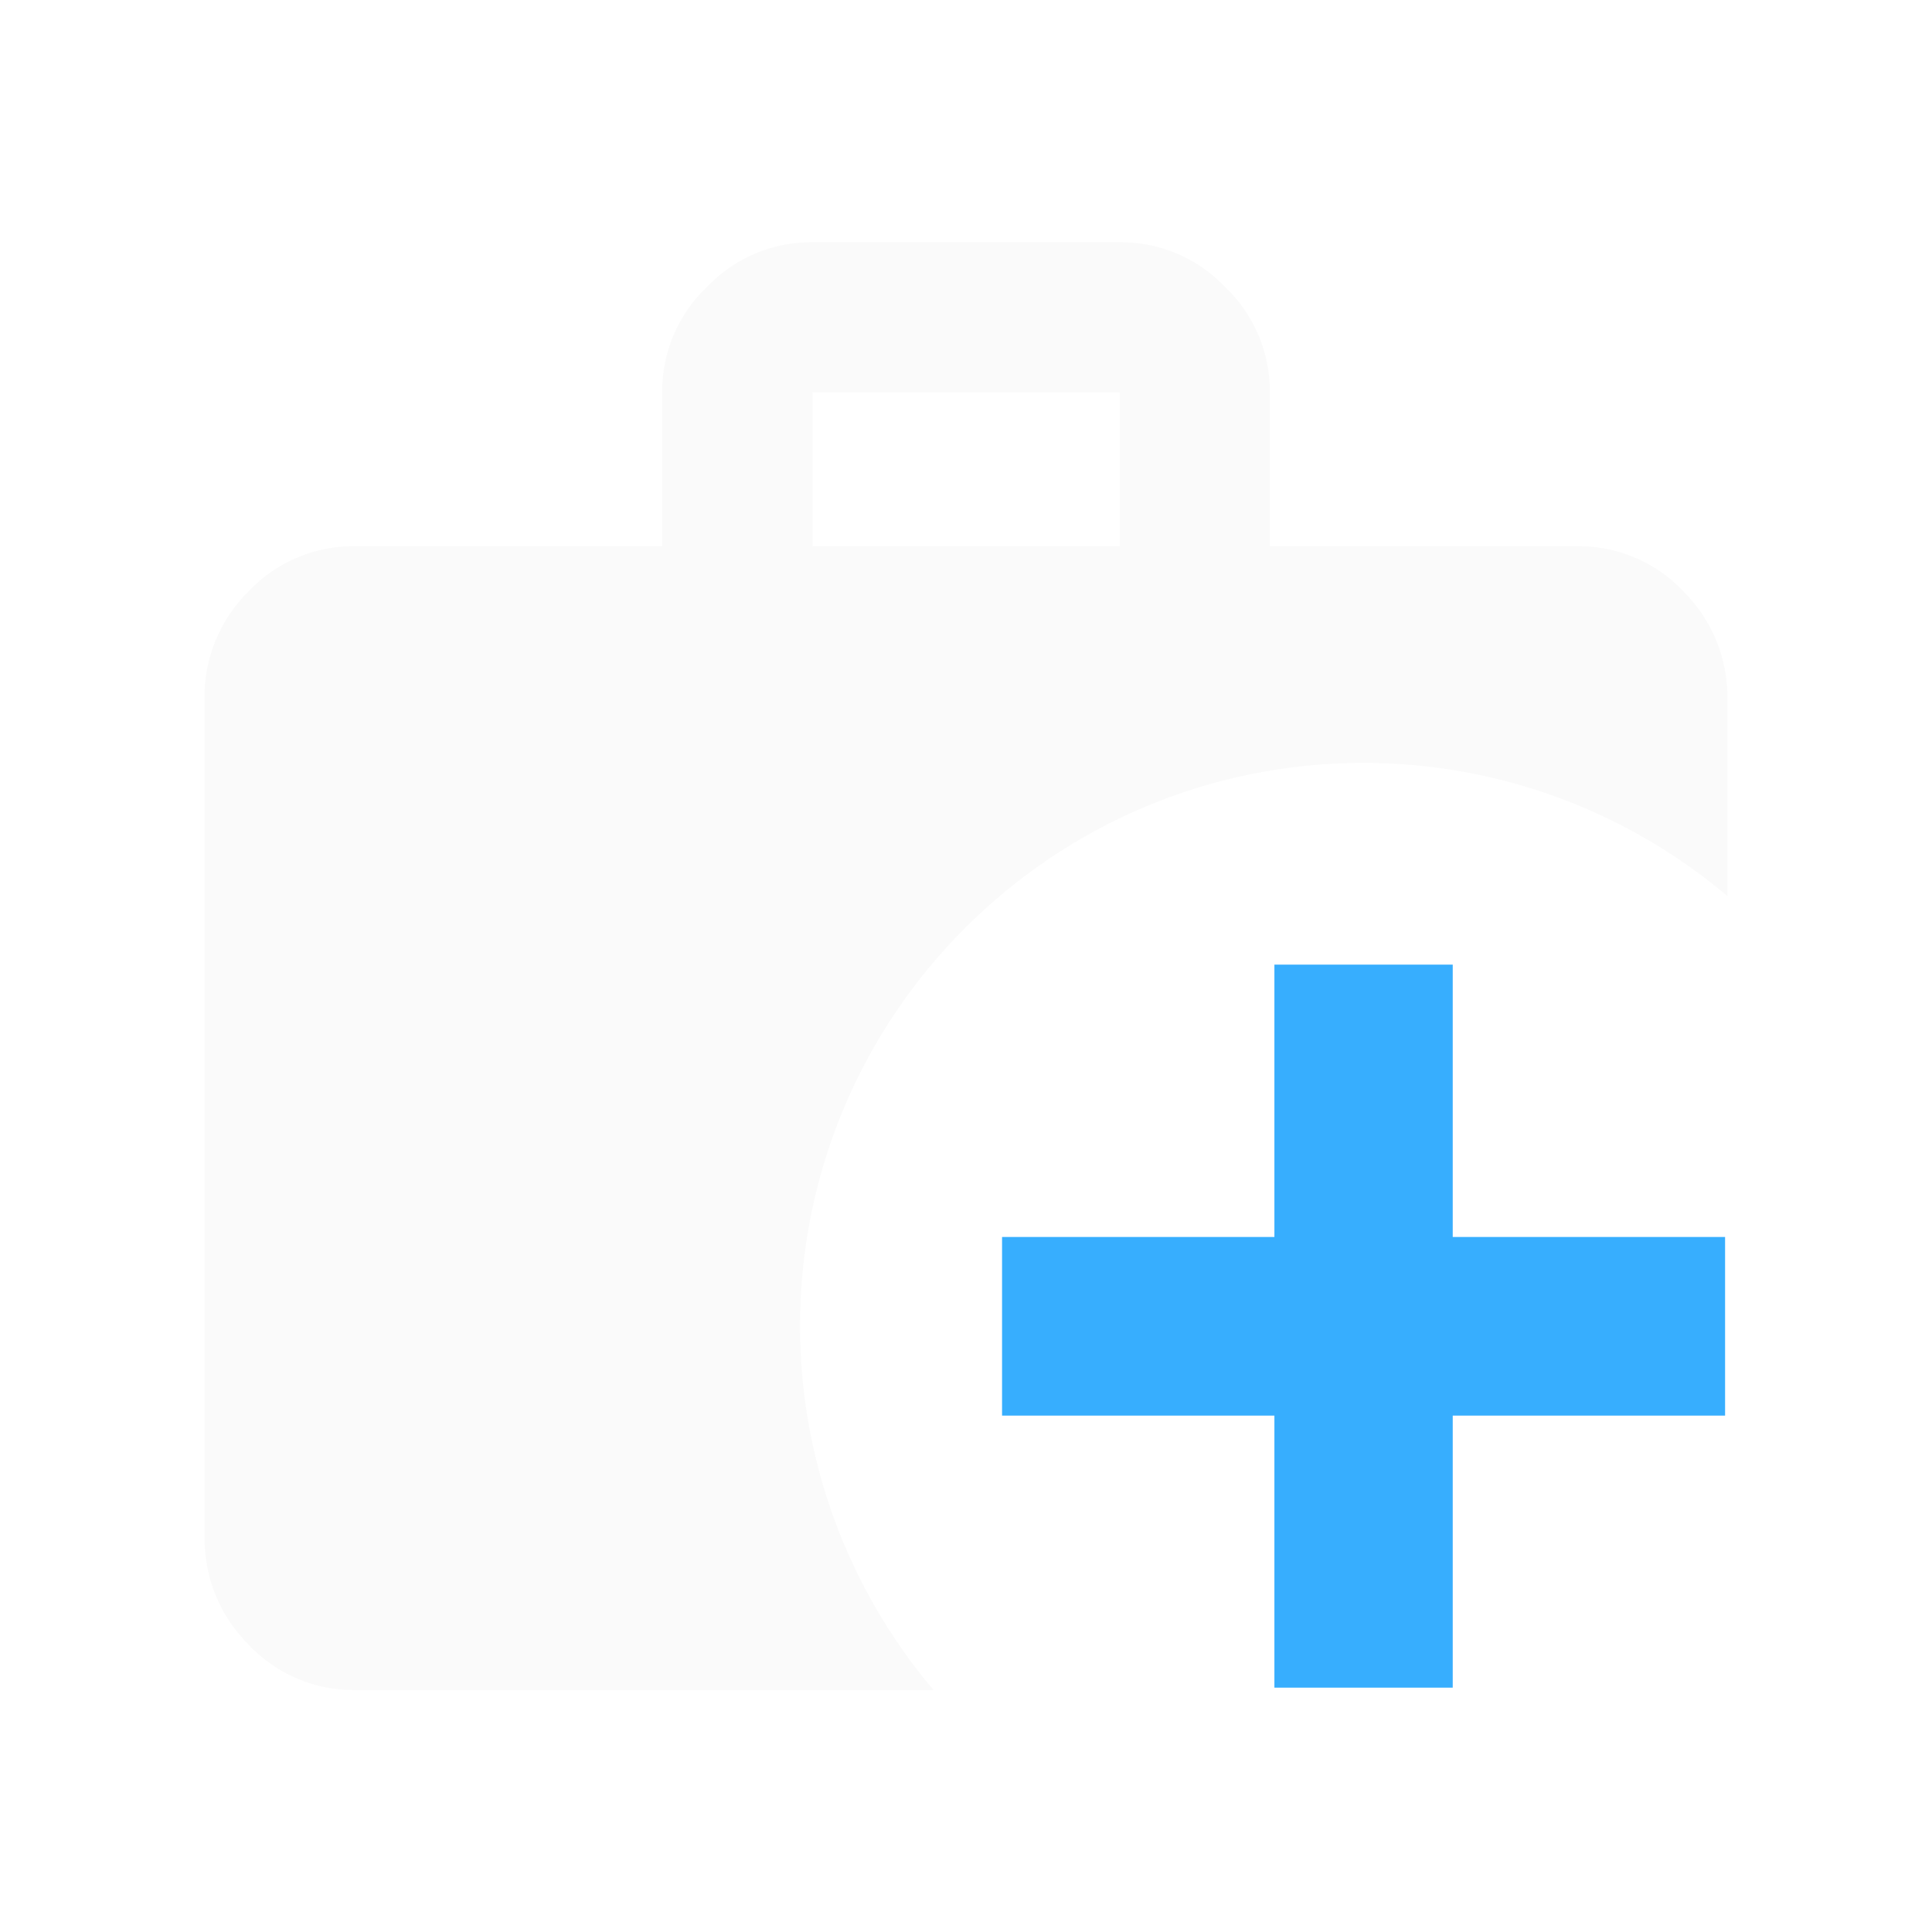
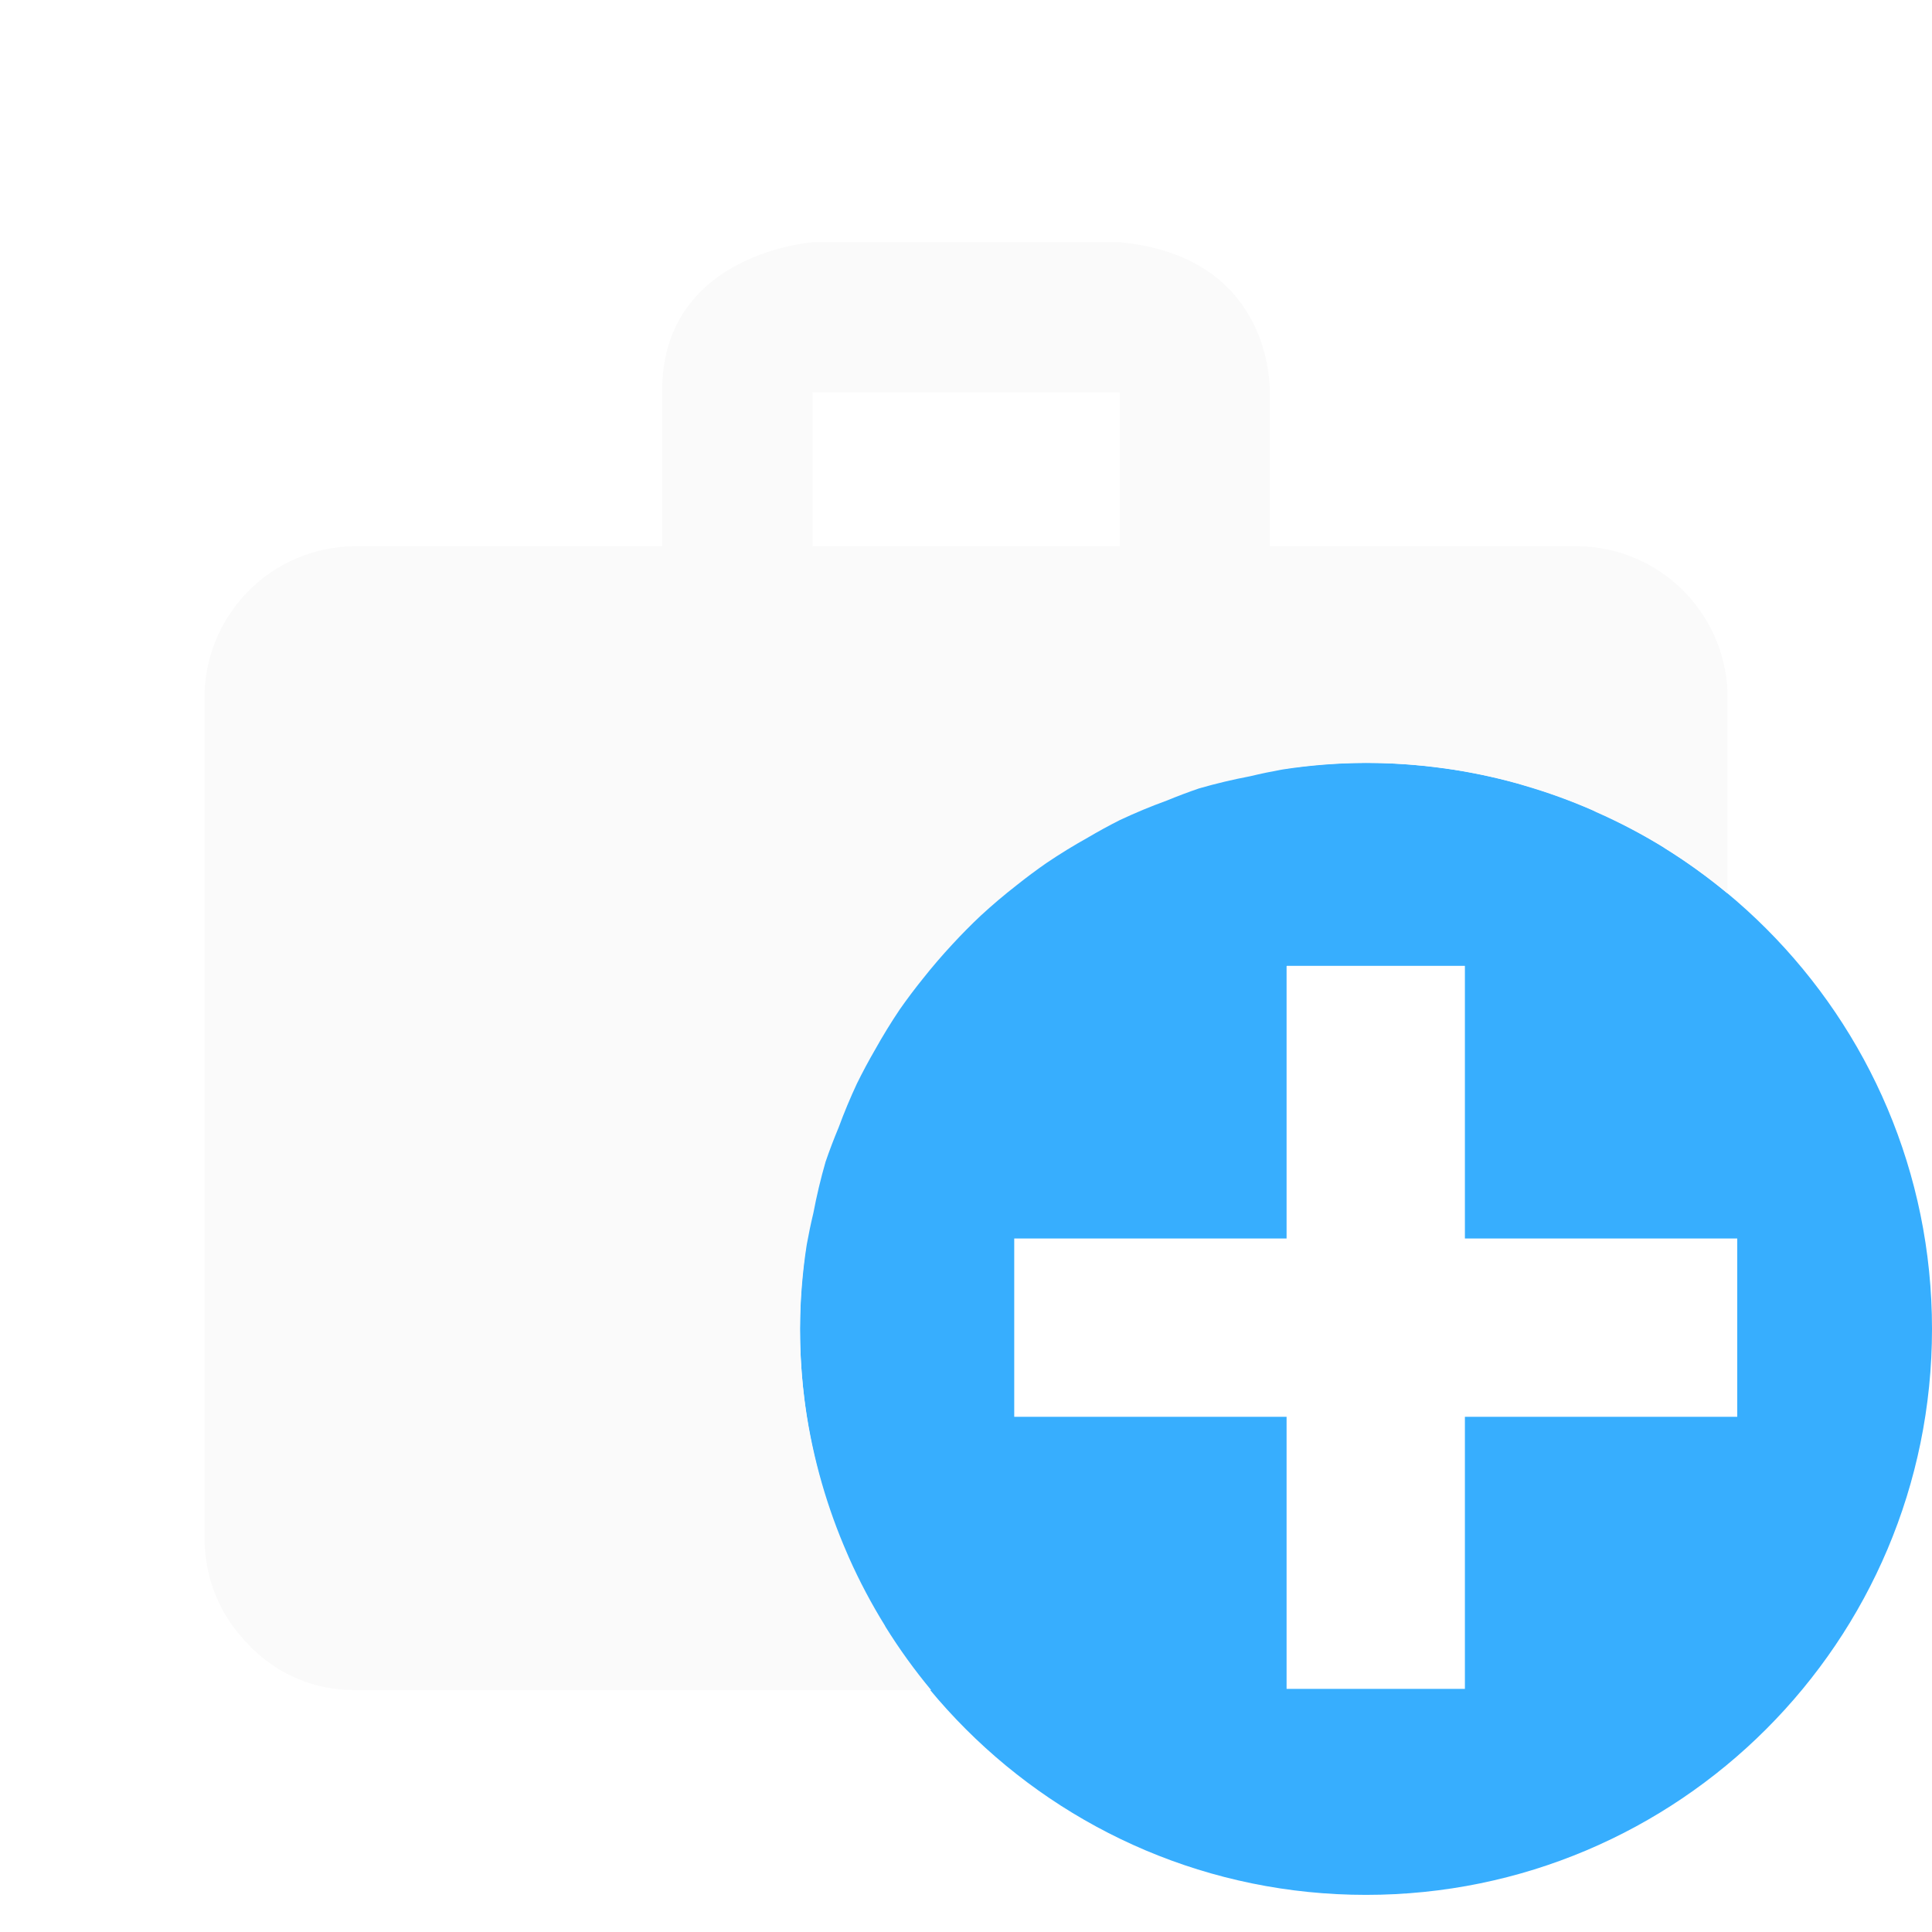
<svg xmlns="http://www.w3.org/2000/svg" xml:space="preserve" width="24" height="24" viewBox="0 0 6.349 6.349">
-   <path d="M2.67.796a.473.473 0 0 0-.347.147.474.474 0 0 0-.147.346v.506h-1.01a.473.473 0 0 0-.347.146.487.487 0 0 0-.147.358v2.75c0 .14.05.26.147.358a.473.473 0 0 0 .347.147h1.902a1.852 1.852 0 0 1-.439-1.195 1.852 1.852 0 0 1 1.852-1.852 1.852 1.852 0 0 1 1.196.438v-.646c0-.14-.05-.26-.147-.358a.473.473 0 0 0-.346-.146H4.173v-.506a.474.474 0 0 0-.147-.346.473.473 0 0 0-.346-.147Zm0 .493h1.01v.506H2.67Z" style="fill:#fafafa" />
-   <path d="M4.188 3.17h.586v.895h.895v.587h-.895v.894h-.586v-.894h-.895v-.587h.895z" style="fill:#37aefe" />
+   <path d="M4.489 2.507a1.86 1.86 0 0 0-1.86 1.86 1.86 1.86 0 0 0 1.86 1.86 1.86 1.86 0 0 0 1.86-1.86 1.86 1.86 0 0 0-1.86-1.86zm-.26.667h.585v.896h.895v.586h-.895v.894h-.586v-.894h-.895V4.07h.895v-.895z" style="fill:#37aefe;fill-opacity:1;stroke:none;stroke-width:.529;stroke-linecap:round;paint-order:stroke fill markers" />
+   <path d="M2.67.796c-.054.005-.497.061-.494.493v.506h-1.01a.498.498 0 0 0-.494.504v2.75c0 .14.05.26.147.358.09.095.216.148.347.147H3.06a1.86 1.86 0 0 1-.15-.208 1.86 1.86 0 0 1-.002-.004 1.86 1.86 0 0 1-.118-.223 1.86 1.86 0 0 1-.006-.014 1.86 1.86 0 0 1-.083-.23 1.86 1.86 0 0 1-.054-.251 1.86 1.86 0 0 1-.018-.257 1.86 1.86 0 0 1 .022-.276 1.86 1.86 0 0 1 .022-.105 1.86 1.86 0 0 1 .04-.168 1.86 1.86 0 0 1 .043-.113 1.86 1.86 0 0 1 .06-.144 1.86 1.86 0 0 1 .06-.112 1.86 1.86 0 0 1 .081-.132 1.86 1.86 0 0 1 .076-.101 1.86 1.86 0 0 1 .097-.113 1.86 1.86 0 0 1 .093-.094 1.86 1.86 0 0 1 .118-.1 1.86 1.86 0 0 1 .098-.073 1.86 1.86 0 0 1 .135-.083 1.86 1.86 0 0 1 .106-.058 1.86 1.86 0 0 1 .154-.064 1.86 1.86 0 0 1 .106-.04 1.86 1.86 0 0 1 .168-.04 1.86 1.86 0 0 1 .105-.022 1.86 1.86 0 0 1 .276-.022 1.86 1.86 0 0 1 .256.018 1.86 1.86 0 0 1 .001 0 1.86 1.86 0 0 1 .241.05 1.86 1.86 0 0 1 .02.006 1.86 1.86 0 0 1 .227.082 1.86 1.86 0 0 1 .012.006 1.86 1.86 0 0 1 .22.115 1.86 1.86 0 0 1 .002.001 1.86 1.86 0 0 1 .002.002 1.86 1.86 0 0 1 .207.149v-.661a.498.498 0 0 0-.494-.48h-1.01v-.506c0-.057-.015-.447-.493-.493h-.001zm0 .493h1.01v.506H2.67Z" style="fill:#fafafa;fill-opacity:1" />
</svg>
